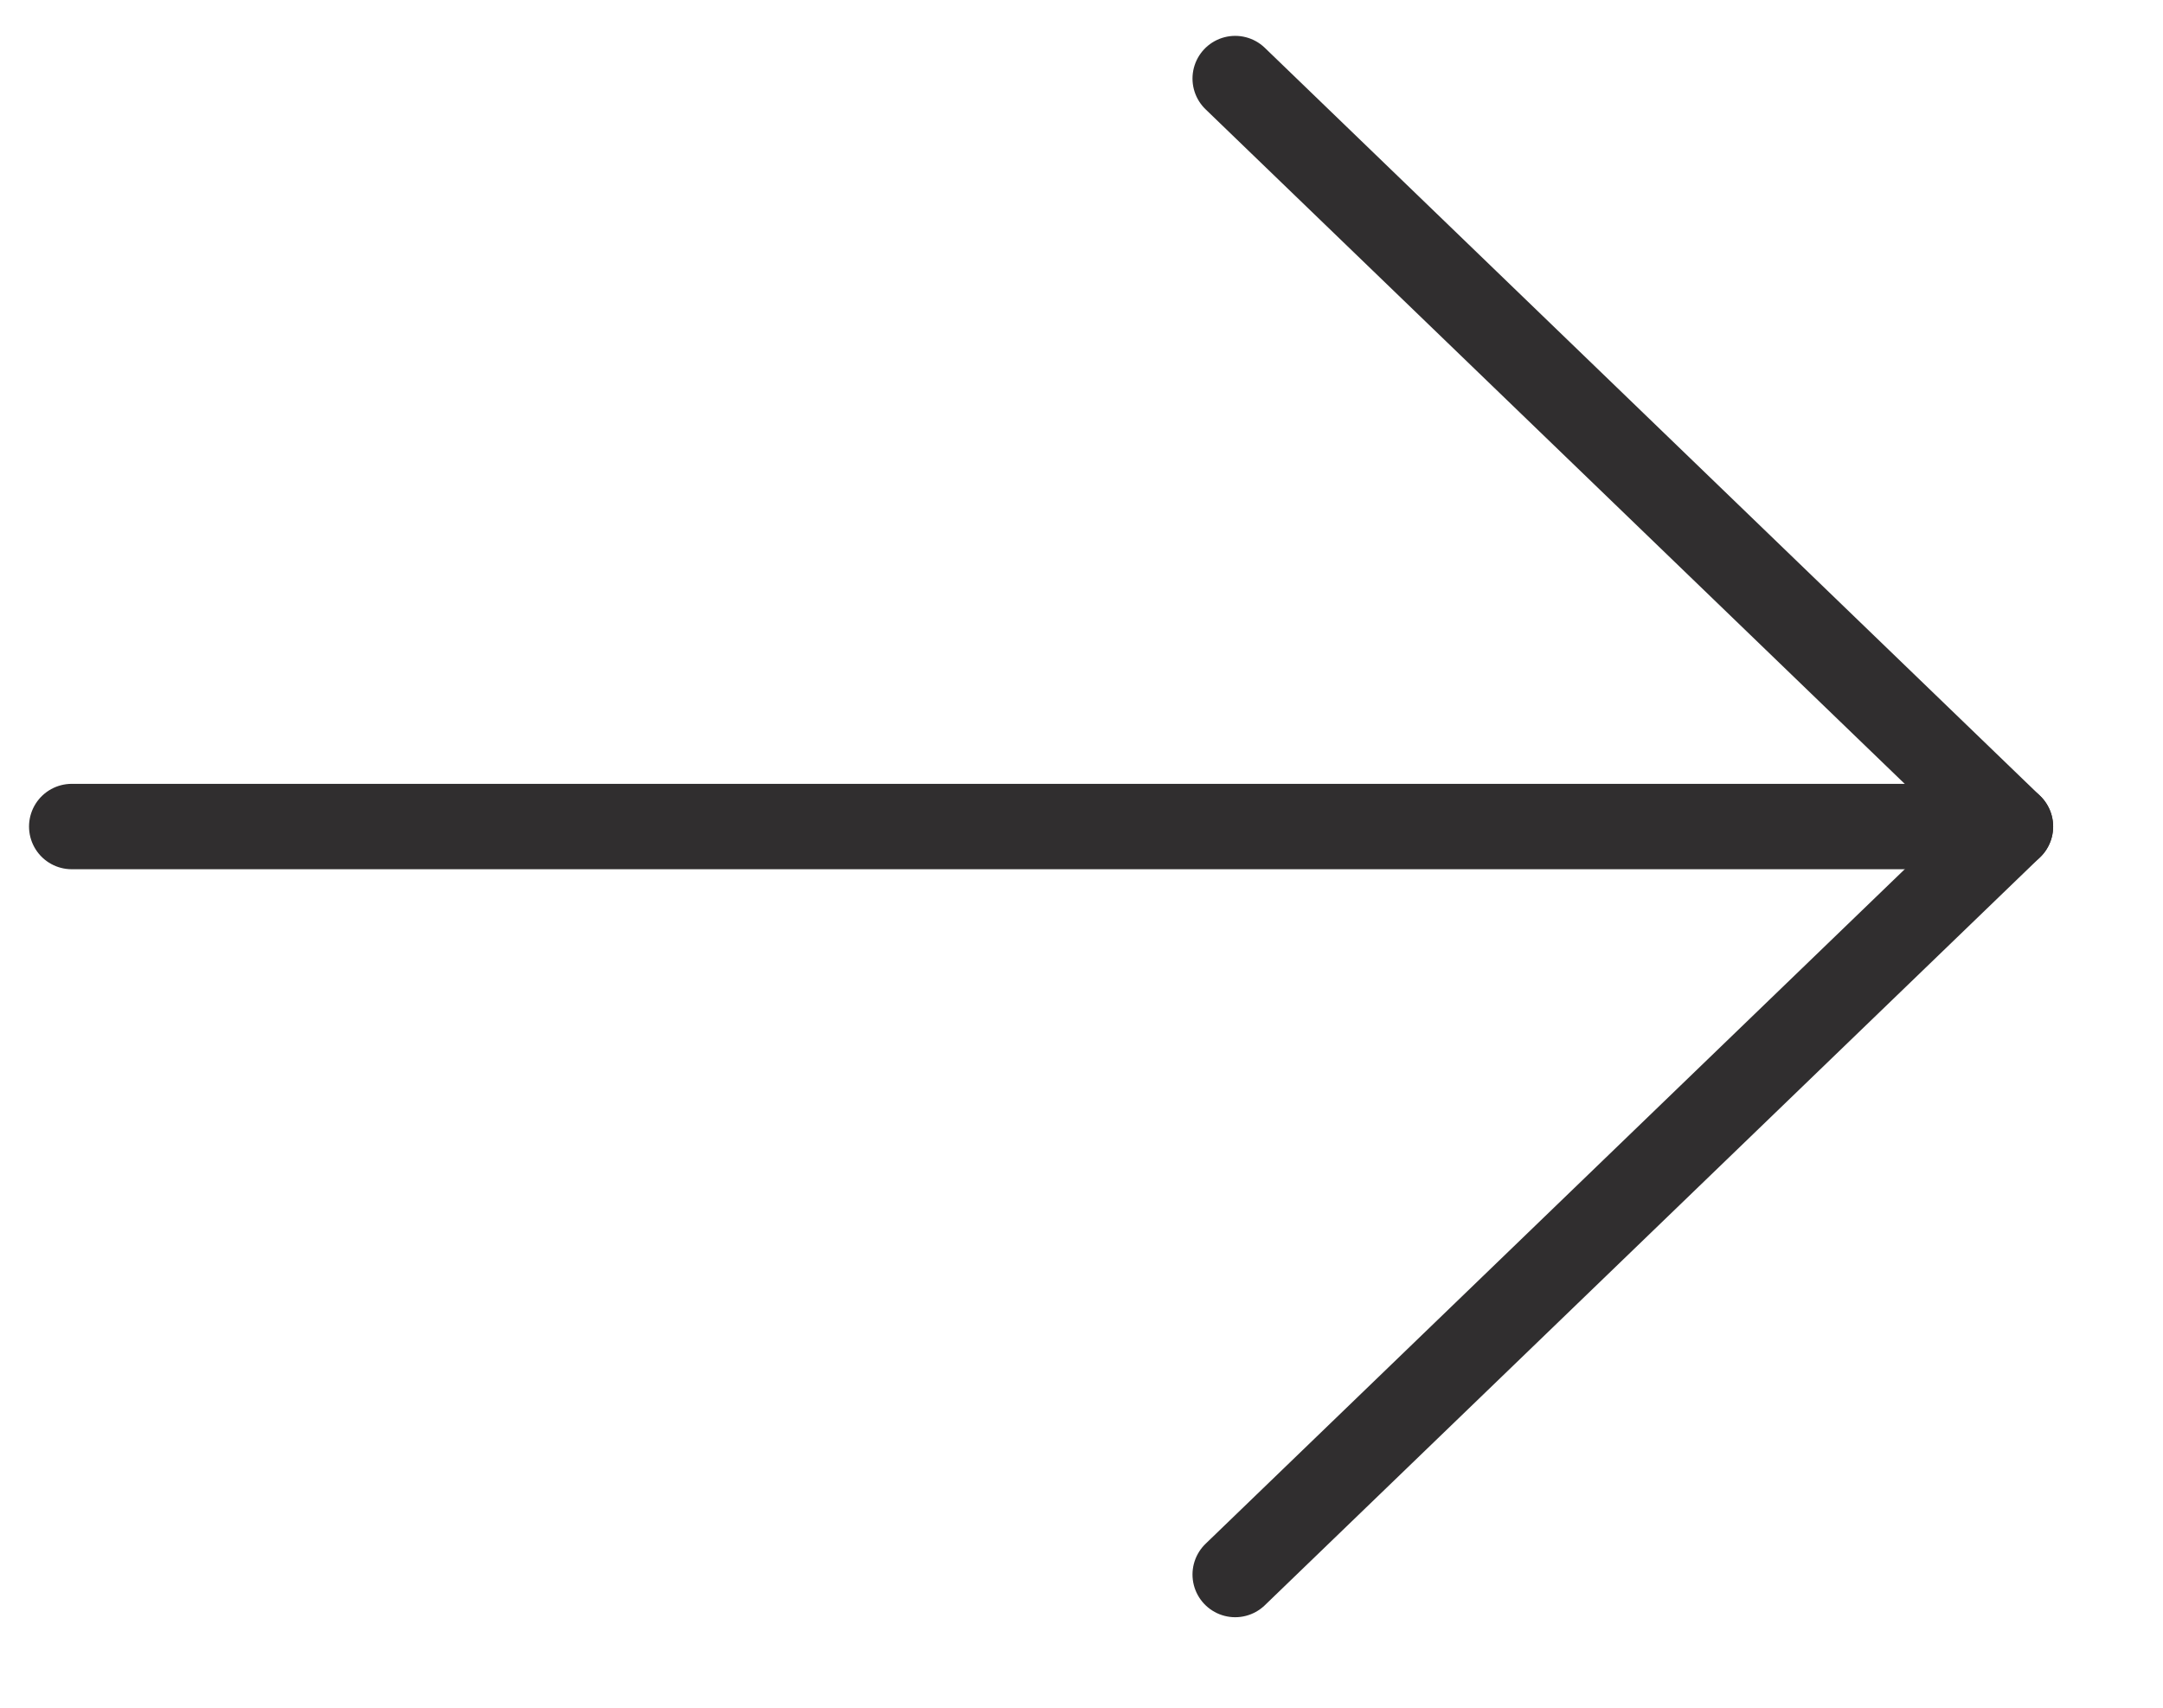
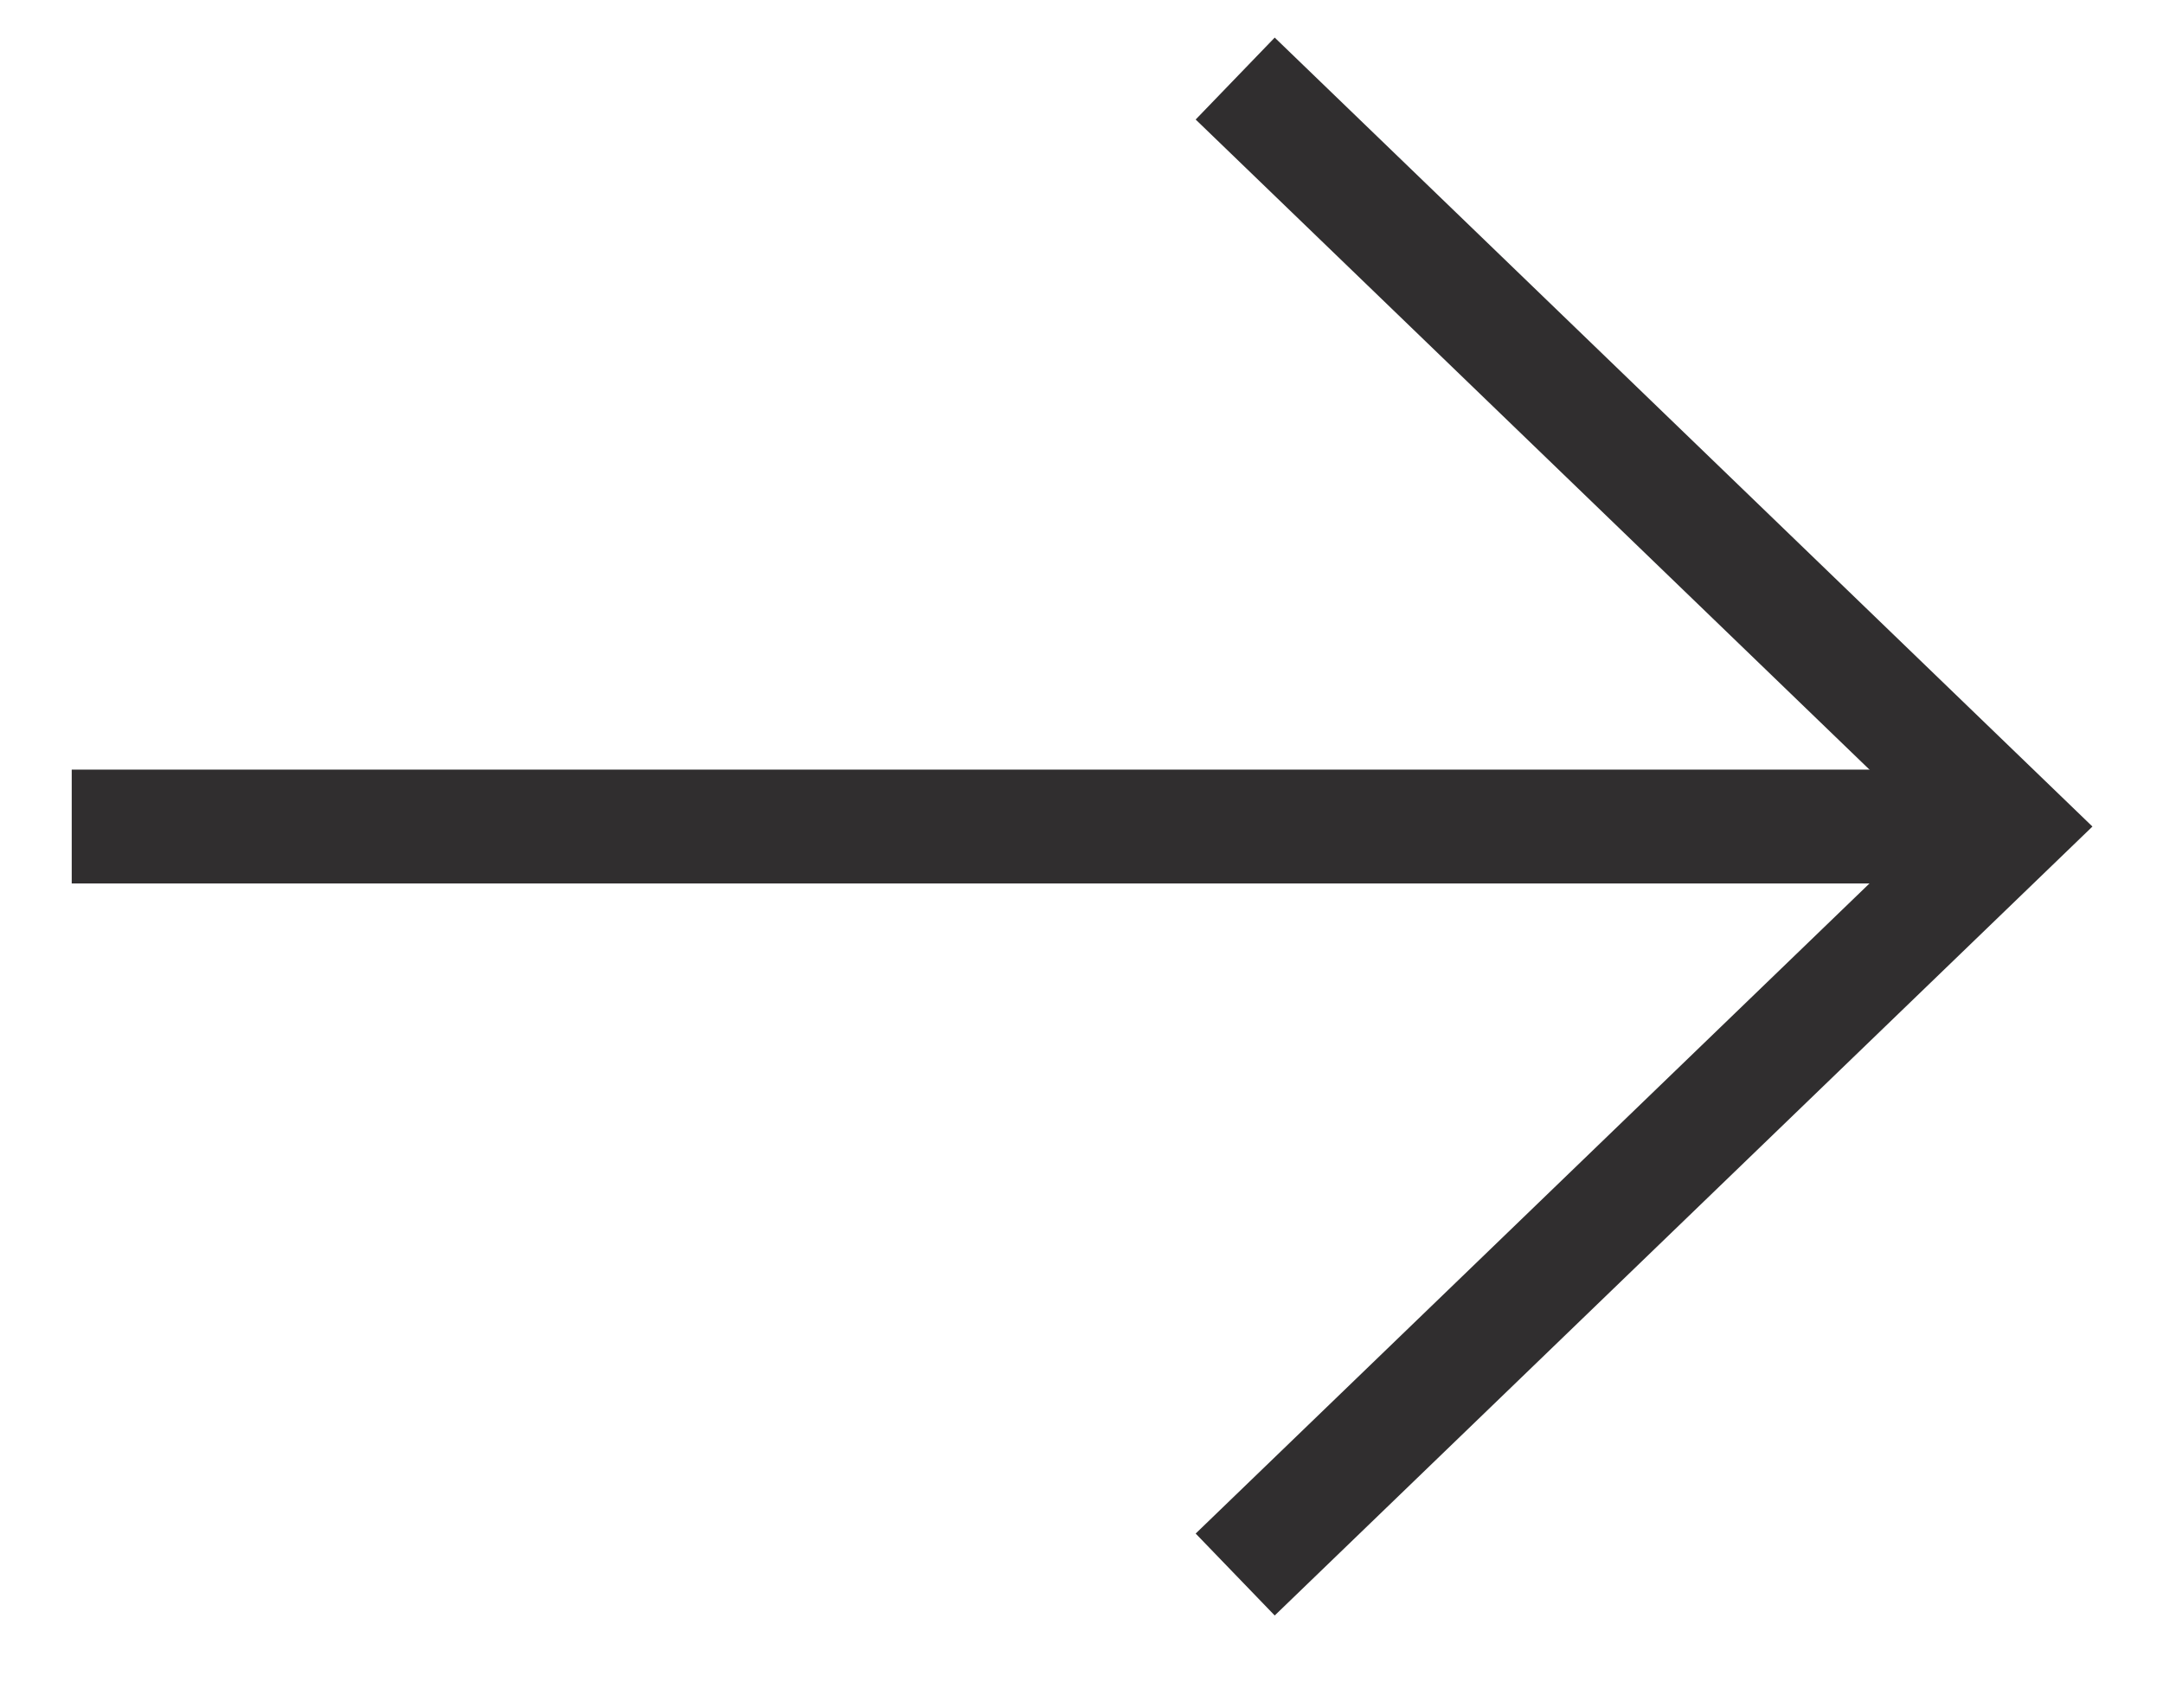
<svg xmlns="http://www.w3.org/2000/svg" width="19" height="15" viewBox="0 0 19 15" fill="none">
-   <path d="M0.63 7.26H17.66" stroke="#302E2F" stroke-width="0.75" stroke-miterlimit="10" stroke-linecap="round" />
-   <path d="M10.85 13.83L17.66 7.26L10.85 0.69" stroke="#302E2F" stroke-width="0.75" stroke-miterlimit="10" stroke-linecap="round" stroke-linejoin="round" />
+   <path d="M0.63 7.26H17.66" stroke="#302E2F" strokeWidth="0.75" stroke-miterlimit="10" strokeLinecap="round" />
+   <path d="M10.85 13.83L17.66 7.26L10.85 0.69" stroke="#302E2F" strokeWidth="0.75" stroke-miterlimit="10" strokeLinecap="round" strokeLinejoin="round" />
</svg>
